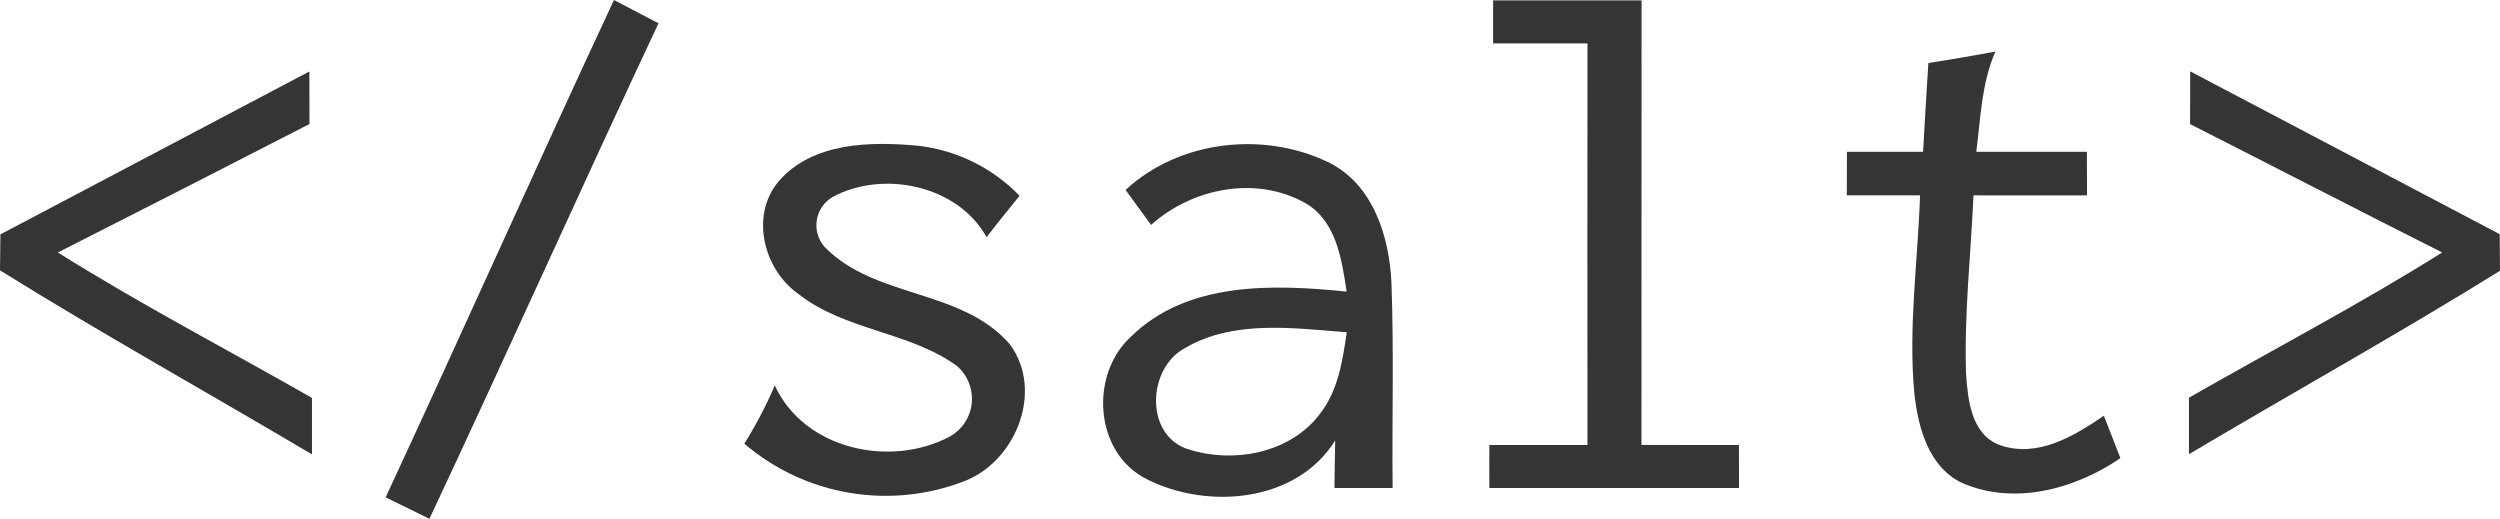
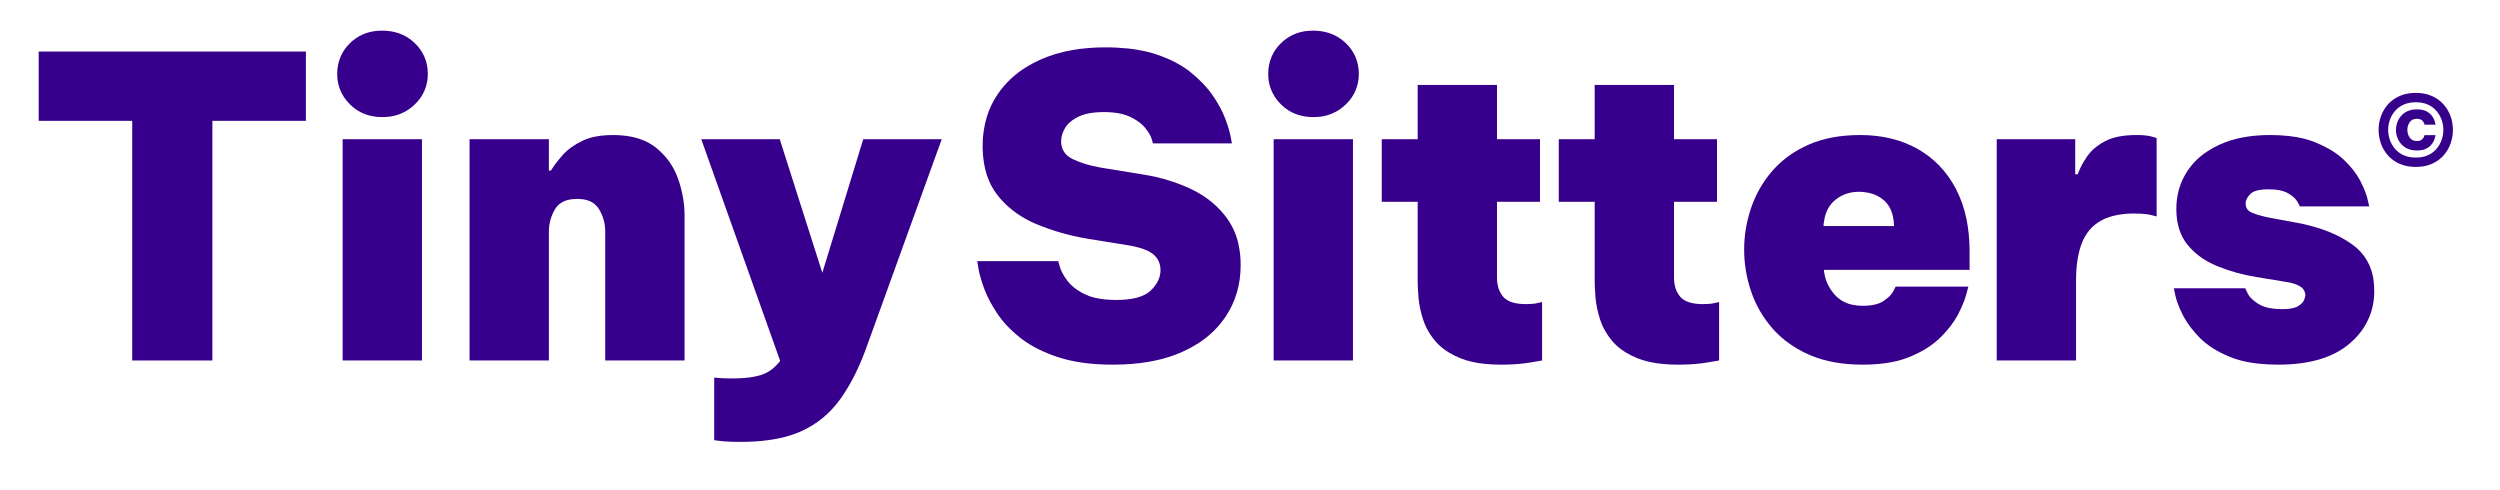
- <svg xmlns="http://www.w3.org/2000/svg" class="navLogo_logo__gmdN6" id="Layer_1" data-name="Layer 1" viewBox="0 0 240.32 49.87" width="240.32" height="49.87">
-   <path fill="#353535" d="M37.07,47.81C44.46,31.91,51.6,15.89,59.02,0c1.43.74,2.85,1.49,4.28,2.24-7.44,15.83-14.58,31.8-22.02,47.63Q39.18,48.85,37.07,47.81Z" />
-   <path fill="#353535" d="M143.53.04H157.8q-.015,21.36-.01,42.73c3.13,0,6.25.01,9.37.01,0,1.37,0,2.75.01,4.13h-24c-.01-1.38-.01-2.76,0-4.13h9.43q-.015-19.3,0-38.61h-9.07Z" />
-   <path fill="#353535" d="M185.37,6.06c2.15-.34,4.3-.7,6.44-1.1-1.33,3.04-1.42,6.39-1.83,9.63h10.63c0,1.4.01,2.79.01,4.19-3.64,0-7.27.01-10.91,0-.26,5.7-.9,11.39-.72,17.1.17,2.53.49,5.92,3.29,6.92,3.59,1.24,7.11-.88,9.96-2.84l1.59,4.08c-4.36,2.98-10.19,4.57-15.21,2.39-3.21-1.52-4.23-5.3-4.59-8.54-.61-6.36.33-12.74.54-19.11h-7.04c0-1.4,0-2.79.01-4.19h7.32Q185.1,10.33,185.37,6.06Z" />
-   <path fill="#353535" d="M.04,22.53q14.85-7.845,29.7-15.66c.01,1.69.01,3.37.01,5.05Q17.675,18.13,5.56,24.27c7.95,4.99,16.28,9.33,24.43,13.98v5.43C20.01,37.76,9.86,32.12,0,25.99.01,25.13.03,23.4.04,22.53Z" />
-   <path fill="#353535" d="M210.54,6.86q14.88,7.815,29.75,15.65c.01.88.02,2.64.03,3.52-9.83,6.1-19.95,11.72-29.9,17.63V38.23c8.12-4.65,16.42-8.99,24.34-13.96-8.1-4.08-16.15-8.24-24.23-12.34C210.53,10.24,210.53,8.55,210.54,6.86Z" />
-   <path fill="#353535" d="M74.8,17.49c3.28-3.85,8.92-3.91,13.56-3.47a16.147,16.147,0,0,1,9.65,4.8c-1.07,1.32-2.14,2.63-3.17,3.98-2.74-4.96-9.89-6.48-14.74-3.9a3.143,3.143,0,0,0-.83,4.84c4.86,4.99,13.17,4,17.8,9.35,3.28,4.43.64,11.15-4.26,13.12a20.932,20.932,0,0,1-21.26-3.56,40.843,40.843,0,0,0,2.93-5.6c2.83,6.17,11.14,7.95,16.83,4.91a4.157,4.157,0,0,0,.65-6.8c-4.57-3.3-10.7-3.37-15.18-6.88C73.43,25.95,72.09,20.8,74.8,17.49Z" />
-   <path fill="#353535" d="M108.2,18.26c5.16-4.78,13.26-5.68,19.52-2.65,4.3,2.13,5.85,7.17,6.04,11.65.24,6.54.04,13.1.11,19.65h-5.59c.01-1.52.04-3.05.07-4.57-3.72,5.98-12.29,6.68-18.14,3.71-5.02-2.53-5.5-10.04-1.48-13.7,5.42-5.32,13.69-5.03,20.72-4.32-.47-3.05-.97-6.7-3.87-8.45-4.76-2.75-10.95-1.53-14.93,2.04C109.83,20.5,109.01,19.38,108.2,18.26Zm5.62,15.25c-3.42,1.91-3.79,7.99.09,9.57,4.45,1.57,10.19.56,13.07-3.43,1.68-2.21,2.09-5.04,2.48-7.71C124.28,31.54,118.52,30.71,113.82,33.51Z" />
+ <svg xmlns="http://www.w3.org/2000/svg" viewBox="4.168 1.818 468.262 91.643">
+   <g id="svgGroup" stroke-linecap="round" fill-rule="evenodd" font-size="9pt" stroke="#00000000" stroke-width="0" fill="#37008c" style="stroke: rgba(0, 0, 0, 0); stroke-width: 0; fill: rgb(55, 0, 140);" transform="matrix(1.706151, 0, 0, 1.706151, 11.41696, -83.47173)">
+     <path d="M 19.067 89.564 L 10.267 89.564 L 10.267 63.256 L 0 63.256 L 0 55.647 L 29.333 55.647 L 29.333 63.256 L 19.067 63.256 L 19.067 89.564 Z" id="0" style="" />
+     <path d="M 42.075 89.564 L 33.366 89.564 L 33.366 65.272 L 42.075 65.272 L 42.075 89.564 Z M 35.98 62.575 C 36.542 62.758 37.13 62.849 37.721 62.843 C 37.831 62.843 37.942 62.84 38.053 62.834 C 39.271 62.798 40.429 62.301 41.295 61.445 C 41.314 61.427 41.332 61.408 41.35 61.39 C 42.234 60.534 42.728 59.353 42.716 58.122 C 42.716 58.081 42.716 58.038 42.715 57.997 C 42.709 56.76 42.196 55.579 41.295 54.731 C 40.792 54.238 40.185 53.864 39.519 53.637 C 38.939 53.445 38.331 53.35 37.721 53.356 C 37.545 53.355 37.369 53.362 37.194 53.377 C 36.055 53.449 34.981 53.929 34.168 54.731 C 33.746 55.139 33.406 55.625 33.165 56.161 C 32.897 56.779 32.762 57.448 32.771 58.122 C 32.766 58.68 32.864 59.235 33.057 59.758 C 33.302 60.394 33.681 60.969 34.168 61.445 C 34.675 61.958 35.296 62.346 35.98 62.575 Z" id="1" style="" />
+     <path d="M 56.008 89.564 L 47.3 89.564 L 47.3 65.272 L 56.008 65.272 L 56.008 68.71 L 56.237 68.71 C 56.568 68.168 56.995 67.605 57.518 67.019 C 57.526 67.01 57.535 67 57.543 66.991 C 58.078 66.395 58.789 65.883 59.674 65.455 C 60.087 65.26 60.522 65.113 60.969 65.017 C 61.39 64.924 61.844 64.862 62.332 64.834 C 62.561 64.82 62.791 64.813 63.02 64.814 C 64.509 64.814 65.762 65.067 66.78 65.574 C 67.112 65.739 67.426 65.937 67.718 66.166 C 68.864 67.067 69.681 68.198 70.17 69.558 C 70.659 70.917 70.904 72.285 70.904 73.66 L 70.904 89.564 L 62.195 89.564 L 62.195 75.401 C 62.195 74.515 61.966 73.698 61.508 72.949 C 61.199 72.445 60.703 72.085 60.129 71.947 C 59.83 71.867 59.495 71.826 59.124 71.826 C 57.933 71.826 57.116 72.208 56.672 72.972 C 56.229 73.736 56.008 74.546 56.008 75.401 L 56.008 89.564 Z" id="2" style="" />
+     <path d="M 74.158 98.318 L 74.158 91.443 L 74.708 91.489 C 75.039 91.516 75.482 91.531 76.038 91.534 C 76.099 91.534 76.159 91.534 76.22 91.534 C 76.641 91.535 77.063 91.519 77.483 91.485 C 78.161 91.428 78.756 91.322 79.268 91.168 C 79.826 90.995 80.338 90.7 80.766 90.302 C 80.997 90.091 81.209 89.859 81.399 89.609 L 72.737 65.272 L 81.353 65.272 L 86.028 79.939 L 90.52 65.272 L 99.137 65.272 L 90.933 87.959 C 90.18 90.077 89.3 91.884 88.294 93.379 C 88.198 93.522 88.1 93.663 87.999 93.803 C 86.869 95.377 85.44 96.553 83.714 97.332 C 82.959 97.666 82.172 97.92 81.364 98.089 C 80.573 98.26 79.715 98.378 78.788 98.443 C 78.208 98.482 77.626 98.502 77.045 98.501 C 76.289 98.501 75.674 98.48 75.199 98.439 C 75.104 98.43 75.009 98.421 74.914 98.409 L 74.158 98.318 Z" id="3" style="" />
+     <path d="M 103.032 78.655 L 111.924 78.655 L 112.107 79.297 C 112.23 79.725 112.497 80.221 112.909 80.787 C 113.11 81.057 113.344 81.301 113.607 81.513 C 113.837 81.702 114.099 81.881 114.392 82.051 C 114.53 82.13 114.669 82.205 114.812 82.276 C 115.16 82.446 115.526 82.578 115.903 82.667 C 116.581 82.834 117.378 82.918 118.295 82.918 C 119.803 82.918 120.932 82.677 121.681 82.196 C 121.823 82.106 121.955 82.002 122.076 81.887 C 122.308 81.668 122.514 81.424 122.689 81.158 C 122.96 80.743 123.112 80.309 123.146 79.858 C 123.151 79.793 123.153 79.728 123.153 79.664 C 123.156 79.374 123.108 79.086 123.011 78.813 C 122.876 78.455 122.649 78.139 122.351 77.899 C 122.162 77.747 121.955 77.619 121.735 77.517 C 121.201 77.262 120.481 77.061 119.578 76.914 L 115.041 76.18 C 113.085 75.844 111.237 75.31 109.495 74.576 C 108.402 74.125 107.39 73.5 106.498 72.725 C 106.045 72.326 105.629 71.888 105.255 71.414 C 104.228 70.111 103.687 68.425 103.633 66.355 C 103.63 66.239 103.628 66.122 103.628 66.005 C 103.62 64.896 103.783 63.791 104.114 62.732 C 104.381 61.894 104.765 61.098 105.255 60.368 C 106.091 59.135 107.185 58.098 108.461 57.33 C 108.927 57.045 109.41 56.789 109.907 56.564 C 111.037 56.059 112.225 55.699 113.445 55.491 C 114.58 55.29 115.8 55.189 117.103 55.189 C 117.925 55.186 118.748 55.227 119.566 55.311 C 120.351 55.394 121.082 55.52 121.759 55.689 C 122.059 55.763 122.356 55.849 122.649 55.945 C 124.124 56.432 125.358 57.061 126.349 57.833 C 126.383 57.861 126.418 57.888 126.453 57.916 C 127.461 58.726 128.271 59.574 128.882 60.46 C 129.493 61.346 129.951 62.194 130.257 63.003 C 130.347 63.24 130.432 63.478 130.512 63.717 C 130.659 64.157 130.765 64.538 130.831 64.862 C 130.839 64.899 130.846 64.937 130.853 64.974 L 130.991 65.73 L 122.328 65.73 L 122.168 65.203 C 122.125 65.066 122.07 64.933 122.002 64.806 C 121.874 64.56 121.692 64.295 121.457 64.012 C 121.286 63.808 121.093 63.623 120.881 63.461 C 120.681 63.306 120.455 63.157 120.204 63.016 C 120.081 62.947 119.957 62.882 119.83 62.82 C 119.538 62.68 119.231 62.573 118.916 62.499 C 118.349 62.362 117.684 62.293 116.92 62.293 C 116.131 62.293 115.451 62.37 114.88 62.526 C 114.628 62.593 114.383 62.684 114.147 62.797 C 113.915 62.909 113.693 63.04 113.483 63.189 C 113.134 63.44 112.866 63.722 112.68 64.035 C 112.39 64.524 112.245 65.012 112.245 65.501 C 112.24 65.816 112.303 66.127 112.43 66.415 C 112.581 66.746 112.825 67.025 113.162 67.252 C 113.272 67.325 113.387 67.391 113.505 67.449 C 113.898 67.639 114.303 67.801 114.718 67.933 C 115.284 68.117 115.911 68.268 116.599 68.389 L 121.366 69.168 C 122.824 69.397 124.251 69.794 125.618 70.35 C 125.954 70.487 126.286 70.636 126.613 70.795 C 128.218 71.574 129.509 72.643 130.486 74.003 C 131.108 74.881 131.536 75.879 131.743 76.934 C 131.887 77.652 131.958 78.382 131.953 79.114 C 131.953 81.222 131.403 83.101 130.303 84.751 C 129.485 85.963 128.418 86.986 127.174 87.752 C 126.649 88.081 126.102 88.372 125.536 88.624 C 123.735 89.432 121.588 89.89 119.097 89.997 C 118.707 90.014 118.318 90.022 117.928 90.022 C 115.969 90.022 114.248 89.831 112.765 89.449 C 112.474 89.375 112.186 89.291 111.901 89.197 C 110.353 88.685 109.056 88.042 108.009 87.266 C 107.931 87.208 107.853 87.149 107.776 87.089 C 107.234 86.664 106.725 86.198 106.255 85.695 C 105.862 85.273 105.504 84.82 105.187 84.339 C 104.919 83.934 104.671 83.517 104.441 83.09 C 104.215 82.668 104.024 82.258 103.868 81.861 C 103.833 81.771 103.798 81.68 103.766 81.589 C 103.46 80.733 103.262 80.03 103.17 79.48 L 103.032 78.655 Z" id="4" style="" />
+     <path d="M 144.282 89.564 L 135.574 89.564 L 135.574 65.272 L 144.282 65.272 L 144.282 89.564 Z M 138.188 62.575 C 138.75 62.758 139.337 62.849 139.928 62.843 C 140.039 62.843 140.15 62.84 140.26 62.834 C 141.478 62.798 142.636 62.301 143.503 61.445 C 143.521 61.427 143.54 61.408 143.558 61.39 C 144.442 60.534 144.935 59.353 144.924 58.122 C 144.924 58.081 144.923 58.038 144.922 57.997 C 144.916 56.76 144.403 55.579 143.503 54.731 C 143 54.238 142.392 53.864 141.726 53.637 C 141.146 53.445 140.539 53.35 139.928 53.356 C 139.752 53.355 139.576 53.362 139.401 53.377 C 138.263 53.449 137.189 53.929 136.376 54.731 C 135.954 55.139 135.613 55.625 135.373 56.161 C 135.104 56.779 134.97 57.448 134.978 58.122 C 134.974 58.68 135.071 59.235 135.265 59.758 C 135.51 60.394 135.889 60.969 136.376 61.445 C 136.883 61.958 137.503 62.346 138.188 62.575 Z" id="5" style="" />
+     <path d="M 151.386 80.81 L 151.386 72.147 L 147.445 72.147 L 147.445 65.272 L 151.386 65.272 L 151.386 59.314 L 160.094 59.314 L 160.094 65.272 L 164.815 65.272 L 164.815 72.147 L 160.094 72.147 L 160.094 80.489 C 160.092 80.795 160.126 81.101 160.195 81.4 C 160.294 81.833 160.495 82.236 160.782 82.574 C 161.24 83.109 162.08 83.376 163.303 83.376 C 163.792 83.376 164.204 83.338 164.54 83.262 L 165.044 83.147 L 165.044 89.564 L 163.692 89.793 C 163.272 89.862 162.85 89.915 162.426 89.949 C 161.992 89.985 161.532 90.008 161.047 90.017 C 160.882 90.021 160.717 90.022 160.553 90.022 C 159.961 90.024 159.37 89.995 158.781 89.938 C 157.73 89.831 156.823 89.622 156.061 89.312 C 155.615 89.132 155.185 88.916 154.775 88.666 C 154.3 88.373 153.89 88.047 153.545 87.685 C 153.48 87.618 153.418 87.549 153.357 87.478 C 152.951 87.009 152.606 86.491 152.331 85.935 C 152.194 85.656 152.077 85.368 151.982 85.072 C 151.707 84.216 151.539 83.414 151.478 82.666 C 151.42 81.954 151.389 81.36 151.386 80.883 C 151.386 80.859 151.386 80.834 151.386 80.81 Z" id="6" style="" />
+     <path d="M 170.819 80.81 L 170.819 72.147 L 166.878 72.147 L 166.878 65.272 L 170.819 65.272 L 170.819 59.314 L 179.528 59.314 L 179.528 65.272 L 184.248 65.272 L 184.248 72.147 L 179.528 72.147 L 179.528 80.489 C 179.525 80.795 179.559 81.101 179.628 81.4 C 179.727 81.833 179.928 82.236 180.215 82.574 C 180.673 83.109 181.514 83.376 182.736 83.376 C 183.225 83.376 183.637 83.338 183.973 83.262 L 184.478 83.147 L 184.478 89.564 L 183.125 89.793 C 182.706 89.862 182.283 89.915 181.859 89.949 C 181.425 89.985 180.965 90.008 180.48 90.017 C 180.315 90.021 180.15 90.022 179.986 90.022 C 179.394 90.024 178.803 89.995 178.214 89.938 C 177.163 89.831 176.257 89.622 175.494 89.312 C 175.048 89.132 174.618 88.916 174.208 88.666 C 173.733 88.373 173.323 88.047 172.978 87.685 C 172.913 87.618 172.851 87.549 172.79 87.478 C 172.384 87.009 172.039 86.491 171.764 85.935 C 171.627 85.656 171.511 85.368 171.415 85.072 C 171.14 84.216 170.972 83.414 170.911 82.666 C 170.853 81.954 170.823 81.36 170.819 80.883 C 170.819 80.859 170.819 80.834 170.819 80.81 Z" id="7" style="" />
+     <path d="M 211.977 77.647 L 211.977 79.618 L 195.982 79.618 C 196.073 80.657 196.478 81.574 197.196 82.368 C 197.699 82.918 198.363 83.295 199.093 83.442 C 199.471 83.523 199.857 83.562 200.244 83.559 C 201.252 83.559 202.016 83.384 202.536 83.032 C 202.871 82.806 203.136 82.579 203.331 82.352 C 203.432 82.238 203.518 82.112 203.59 81.978 L 203.865 81.451 L 211.84 81.451 L 211.611 82.322 C 211.552 82.54 211.483 82.755 211.404 82.966 C 211.242 83.406 211.021 83.902 210.74 84.453 C 210.518 84.883 210.26 85.293 209.968 85.679 C 209.691 86.048 209.374 86.419 209.017 86.79 C 208.951 86.86 208.883 86.929 208.815 86.997 C 208.334 87.472 207.801 87.89 207.225 88.244 C 206.724 88.556 206.172 88.841 205.568 89.1 C 205.527 89.117 205.487 89.134 205.446 89.151 C 204.797 89.416 204.123 89.615 203.434 89.744 C 202.48 89.929 201.417 90.022 200.244 90.022 C 198.111 90.022 196.252 89.701 194.663 89.058 C 194.591 89.029 194.518 88.998 194.446 88.968 C 193.479 88.558 192.57 88.024 191.743 87.378 C 191.255 86.994 190.802 86.568 190.39 86.103 C 189.321 84.896 188.526 83.537 188.007 82.024 C 187.487 80.512 187.228 78.961 187.228 77.372 C 187.228 75.844 187.48 74.332 187.984 72.835 C 188.488 71.337 189.259 69.985 190.298 68.778 C 191.152 67.796 192.176 66.976 193.321 66.358 C 193.628 66.19 193.943 66.034 194.263 65.891 C 195.867 65.173 197.769 64.814 199.969 64.814 C 202.352 64.814 204.446 65.318 206.248 66.326 C 208.051 67.335 209.457 68.793 210.465 70.703 C 211.018 71.769 211.416 72.91 211.645 74.089 C 211.846 75.084 211.956 76.151 211.975 77.29 C 211.976 77.409 211.977 77.528 211.977 77.647 Z M 195.936 74.805 L 203.682 74.805 C 203.675 74.441 203.633 74.078 203.555 73.722 C 203.389 72.996 203.065 72.417 202.582 71.987 C 202.117 71.578 201.554 71.296 200.949 71.168 C 200.567 71.085 200.177 71.044 199.786 71.047 C 198.808 71.047 197.945 71.353 197.196 71.964 C 196.759 72.327 196.427 72.802 196.236 73.337 C 196.11 73.671 196.022 74.043 195.97 74.452 C 195.956 74.569 195.944 74.687 195.936 74.805 Z" id="8" style="" />
+     <path d="M 223.665 89.564 L 214.956 89.564 L 214.956 65.272 L 223.573 65.272 L 223.573 69.122 L 223.848 69.122 C 224.024 68.644 224.243 68.183 224.504 67.746 C 224.629 67.535 224.762 67.329 224.902 67.128 C 225.187 66.725 225.534 66.368 225.929 66.071 C 226.226 65.846 226.542 65.648 226.873 65.478 C 227.729 65.035 228.859 64.814 230.265 64.814 C 230.998 64.814 231.556 64.867 231.938 64.974 L 232.51 65.135 L 232.51 73.751 L 231.892 73.591 C 231.761 73.558 231.629 73.532 231.495 73.513 C 231.115 73.458 230.629 73.43 230.036 73.43 C 229.433 73.426 228.831 73.477 228.237 73.583 C 227.585 73.704 227.006 73.897 226.5 74.161 C 226.008 74.415 225.567 74.758 225.2 75.172 C 224.793 75.647 224.476 76.192 224.265 76.781 C 223.892 77.771 223.693 79.004 223.667 80.48 C 223.666 80.59 223.665 80.7 223.665 80.81 L 223.665 89.564 Z" id="9" style="" />
+     <path d="M 234.398 81.635 L 242.235 81.635 L 242.51 82.207 C 242.584 82.355 242.676 82.493 242.786 82.617 C 242.985 82.846 243.258 83.076 243.606 83.306 C 243.631 83.322 243.655 83.338 243.679 83.353 C 243.913 83.499 244.166 83.613 244.431 83.691 C 244.911 83.838 245.493 83.916 246.176 83.925 C 246.222 83.926 246.268 83.926 246.315 83.926 C 246.508 83.927 246.702 83.919 246.895 83.904 C 247.368 83.864 247.732 83.773 247.987 83.628 C 248.089 83.571 248.187 83.507 248.279 83.436 C 248.47 83.29 248.601 83.132 248.675 82.964 C 248.757 82.775 248.808 82.624 248.827 82.508 C 248.832 82.476 248.835 82.445 248.835 82.414 C 248.836 82.026 248.635 81.666 248.305 81.463 C 248.008 81.257 247.587 81.101 247.041 80.994 C 246.952 80.976 246.863 80.961 246.773 80.947 L 243.427 80.397 C 241.93 80.153 240.509 79.755 239.165 79.205 C 238.442 78.915 237.763 78.53 237.142 78.06 C 236.687 77.711 236.274 77.311 235.91 76.868 C 235.085 75.86 234.673 74.546 234.673 72.926 C 234.673 71.399 235.07 70.024 235.865 68.801 C 236.432 67.94 237.169 67.204 238.032 66.639 C 238.458 66.356 238.906 66.105 239.371 65.891 C 240.187 65.518 241.046 65.246 241.929 65.083 C 242.69 64.937 243.505 64.85 244.375 64.823 C 244.578 64.817 244.782 64.814 244.985 64.814 C 245.681 64.811 246.376 64.849 247.068 64.925 C 248.156 65.05 249.112 65.28 249.935 65.616 C 250.46 65.827 250.969 66.073 251.46 66.354 C 251.974 66.65 252.431 66.972 252.83 67.319 C 252.921 67.398 253.011 67.48 253.098 67.564 C 253.428 67.88 253.739 68.216 254.026 68.571 C 254.332 68.95 254.589 69.331 254.799 69.714 C 254.828 69.768 254.857 69.823 254.885 69.878 C 255.281 70.655 255.541 71.311 255.664 71.845 C 255.664 71.846 255.664 71.848 255.664 71.849 L 255.848 72.651 L 248.24 72.651 L 247.987 72.17 C 247.823 71.856 247.497 71.549 247.009 71.249 C 246.999 71.243 246.989 71.236 246.979 71.23 C 246.475 70.925 245.734 70.772 244.756 70.772 C 243.779 70.772 243.121 70.948 242.785 71.299 C 242.564 71.53 242.416 71.758 242.34 71.983 C 242.302 72.094 242.282 72.212 242.281 72.33 C 242.278 72.491 242.31 72.649 242.374 72.797 C 242.454 72.975 242.587 73.123 242.773 73.239 C 242.85 73.287 242.931 73.328 243.015 73.362 C 243.37 73.506 243.798 73.638 244.298 73.758 C 244.495 73.805 244.694 73.849 244.894 73.889 L 247.873 74.439 C 248.832 74.61 249.777 74.854 250.699 75.167 C 251.689 75.509 252.58 75.926 253.372 76.416 C 253.591 76.551 253.805 76.694 254.014 76.845 C 255.331 77.783 256.177 79.246 256.334 80.855 C 256.377 81.205 256.399 81.557 256.398 81.91 C 256.435 83.963 255.6 85.935 254.1 87.338 C 253.968 87.465 253.832 87.589 253.694 87.707 C 251.891 89.251 249.279 90.022 245.856 90.022 C 245.134 90.024 244.413 89.988 243.695 89.912 C 242.984 89.835 242.327 89.717 241.724 89.558 C 241.329 89.455 240.941 89.327 240.562 89.174 C 239.172 88.609 238.065 87.906 237.24 87.066 C 236.897 86.719 236.575 86.352 236.275 85.967 C 235.97 85.572 235.71 85.177 235.497 84.786 C 235.458 84.714 235.42 84.641 235.383 84.568 C 235.262 84.326 235.147 84.081 235.039 83.832 C 234.818 83.321 234.665 82.871 234.581 82.482 L 234.398 81.635 Z" id="10" style="" />
+   </g>
+   <g id="g-1" stroke-linecap="round" fill-rule="evenodd" font-size="9pt" stroke="#00000000" stroke-width="0" fill="#37008c" style="stroke: rgba(0, 0, 0, 0); stroke-width: 0; fill: rgb(55, 0, 140);" transform="matrix(0.192564, 0, 0, 0.192564, 449.6897, 19.21905)">
+     <path d="M 28.246 71.33 A 45.03 45.03 0 0 0 36.2 72.001 Q 45.2 72.001 51.95 68.951 A 37.842 37.842 0 0 0 53.603 68.155 A 32.417 32.417 0 0 0 63.25 60.751 Q 67.8 55.601 70.05 49.151 Q 72.3 42.701 72.3 36.001 Q 72.3 29.201 70.05 22.801 Q 67.8 16.401 63.25 11.251 A 31.065 31.065 0 0 0 60.517 8.52 A 34.026 34.026 0 0 0 51.95 3.051 A 33.167 33.167 0 0 0 44.081 0.66 A 44.904 44.904 0 0 0 36.2 0.001 A 45.746 45.746 0 0 0 28.998 0.543 A 33.987 33.987 0 0 0 20.4 3.051 A 37.897 37.897 0 0 0 18.532 3.95 A 32.202 32.202 0 0 0 9.05 11.251 Q 4.5 16.401 2.25 22.801 Q 0 29.201 0 36.001 Q 0 42.701 2.25 49.151 Q 4.5 55.601 9.05 60.751 A 30.787 30.787 0 0 0 12.114 63.764 A 34.158 34.158 0 0 0 20.4 68.951 A 33.589 33.589 0 0 0 28.246 71.33 Z M 55.4 30.901 L 44.7 30.901 L 44.2 29.451 A 5.289 5.289 0 0 0 43.521 28.147 Q 43.146 27.61 42.615 27.08 A 10.779 10.779 0 0 0 42.1 26.601 A 4.95 4.95 0 0 0 40.466 25.675 Q 39.73 25.415 38.822 25.298 A 12.663 12.663 0 0 0 37.2 25.201 A 10.297 10.297 0 0 0 34.369 25.567 A 7.302 7.302 0 0 0 30.3 28.451 A 12.553 12.553 0 0 0 28.02 35.203 A 15.55 15.55 0 0 0 28 36.001 Q 28 40.301 30.3 43.551 Q 32.6 46.801 37.2 46.801 Q 39.264 46.801 40.663 46.233 A 4.803 4.803 0 0 0 42.1 45.351 A 10.831 10.831 0 0 0 43.07 44.36 Q 43.521 43.831 43.822 43.309 A 4.956 4.956 0 0 0 44.2 42.501 L 44.7 41.101 L 55.4 41.101 L 55.1 42.601 A 13.475 13.475 0 0 1 54.823 43.714 Q 54.491 44.857 53.9 46.301 Q 53 48.501 51 50.751 A 13.899 13.899 0 0 1 48.21 53.13 A 18.632 18.632 0 0 1 45.7 54.501 Q 43.056 55.702 39.256 55.941 A 31.199 31.199 0 0 1 37.3 56.001 Q 31.343 56.001 27.175 53.802 A 15.597 15.597 0 0 1 25.9 53.051 A 19.388 19.388 0 0 1 20.594 47.983 A 18.411 18.411 0 0 1 19.15 45.551 Q 16.9 41.001 16.9 36.001 Q 16.9 31.001 19.15 26.451 A 18.822 18.822 0 0 1 25.604 19.148 A 22.308 22.308 0 0 1 25.9 18.951 A 17.211 17.211 0 0 1 31.494 16.617 Q 34.147 16.001 37.3 16.001 A 28.624 28.624 0 0 1 40.733 16.194 Q 42.494 16.407 43.973 16.855 A 13.893 13.893 0 0 1 45.7 17.501 A 18.297 18.297 0 0 1 48.508 19.072 A 13.712 13.712 0 0 1 51 21.251 A 19.45 19.45 0 0 1 52.539 23.21 Q 53.287 24.306 53.768 25.391 A 11.547 11.547 0 0 1 53.9 25.701 A 31.988 31.988 0 0 1 54.448 27.13 Q 54.903 28.416 55.1 29.401 L 55.4 30.901 Z M 36.2 62.901 A 33.772 33.772 0 0 0 41.923 62.439 A 24.708 24.708 0 0 0 47.9 60.651 A 24.1 24.1 0 0 0 54.647 56.183 A 22.561 22.561 0 0 0 56.25 54.501 Q 59.6 50.601 61.3 45.801 Q 63 41.001 63 36.001 Q 63 30.901 61.3 26.151 Q 59.6 21.401 56.25 17.501 A 23.414 23.414 0 0 0 48.528 11.643 A 27.172 27.172 0 0 0 47.9 11.351 A 24.813 24.813 0 0 0 41.737 9.531 A 33.959 33.959 0 0 0 36.2 9.101 A 33.775 33.775 0 0 0 30.281 9.595 A 25.062 25.062 0 0 0 24.45 11.351 Q 19.4 13.601 16.05 17.501 Q 12.7 21.401 11 26.151 Q 9.3 30.901 9.3 36.001 Q 9.3 41.001 11 45.801 Q 12.7 50.601 16.05 54.501 A 23.184 23.184 0 0 0 23.442 60.176 A 27.148 27.148 0 0 0 24.45 60.651 A 25.366 25.366 0 0 0 30.841 62.5 A 34.319 34.319 0 0 0 36.2 62.901 Z" id="path-1" />
+   </g>
</svg>
